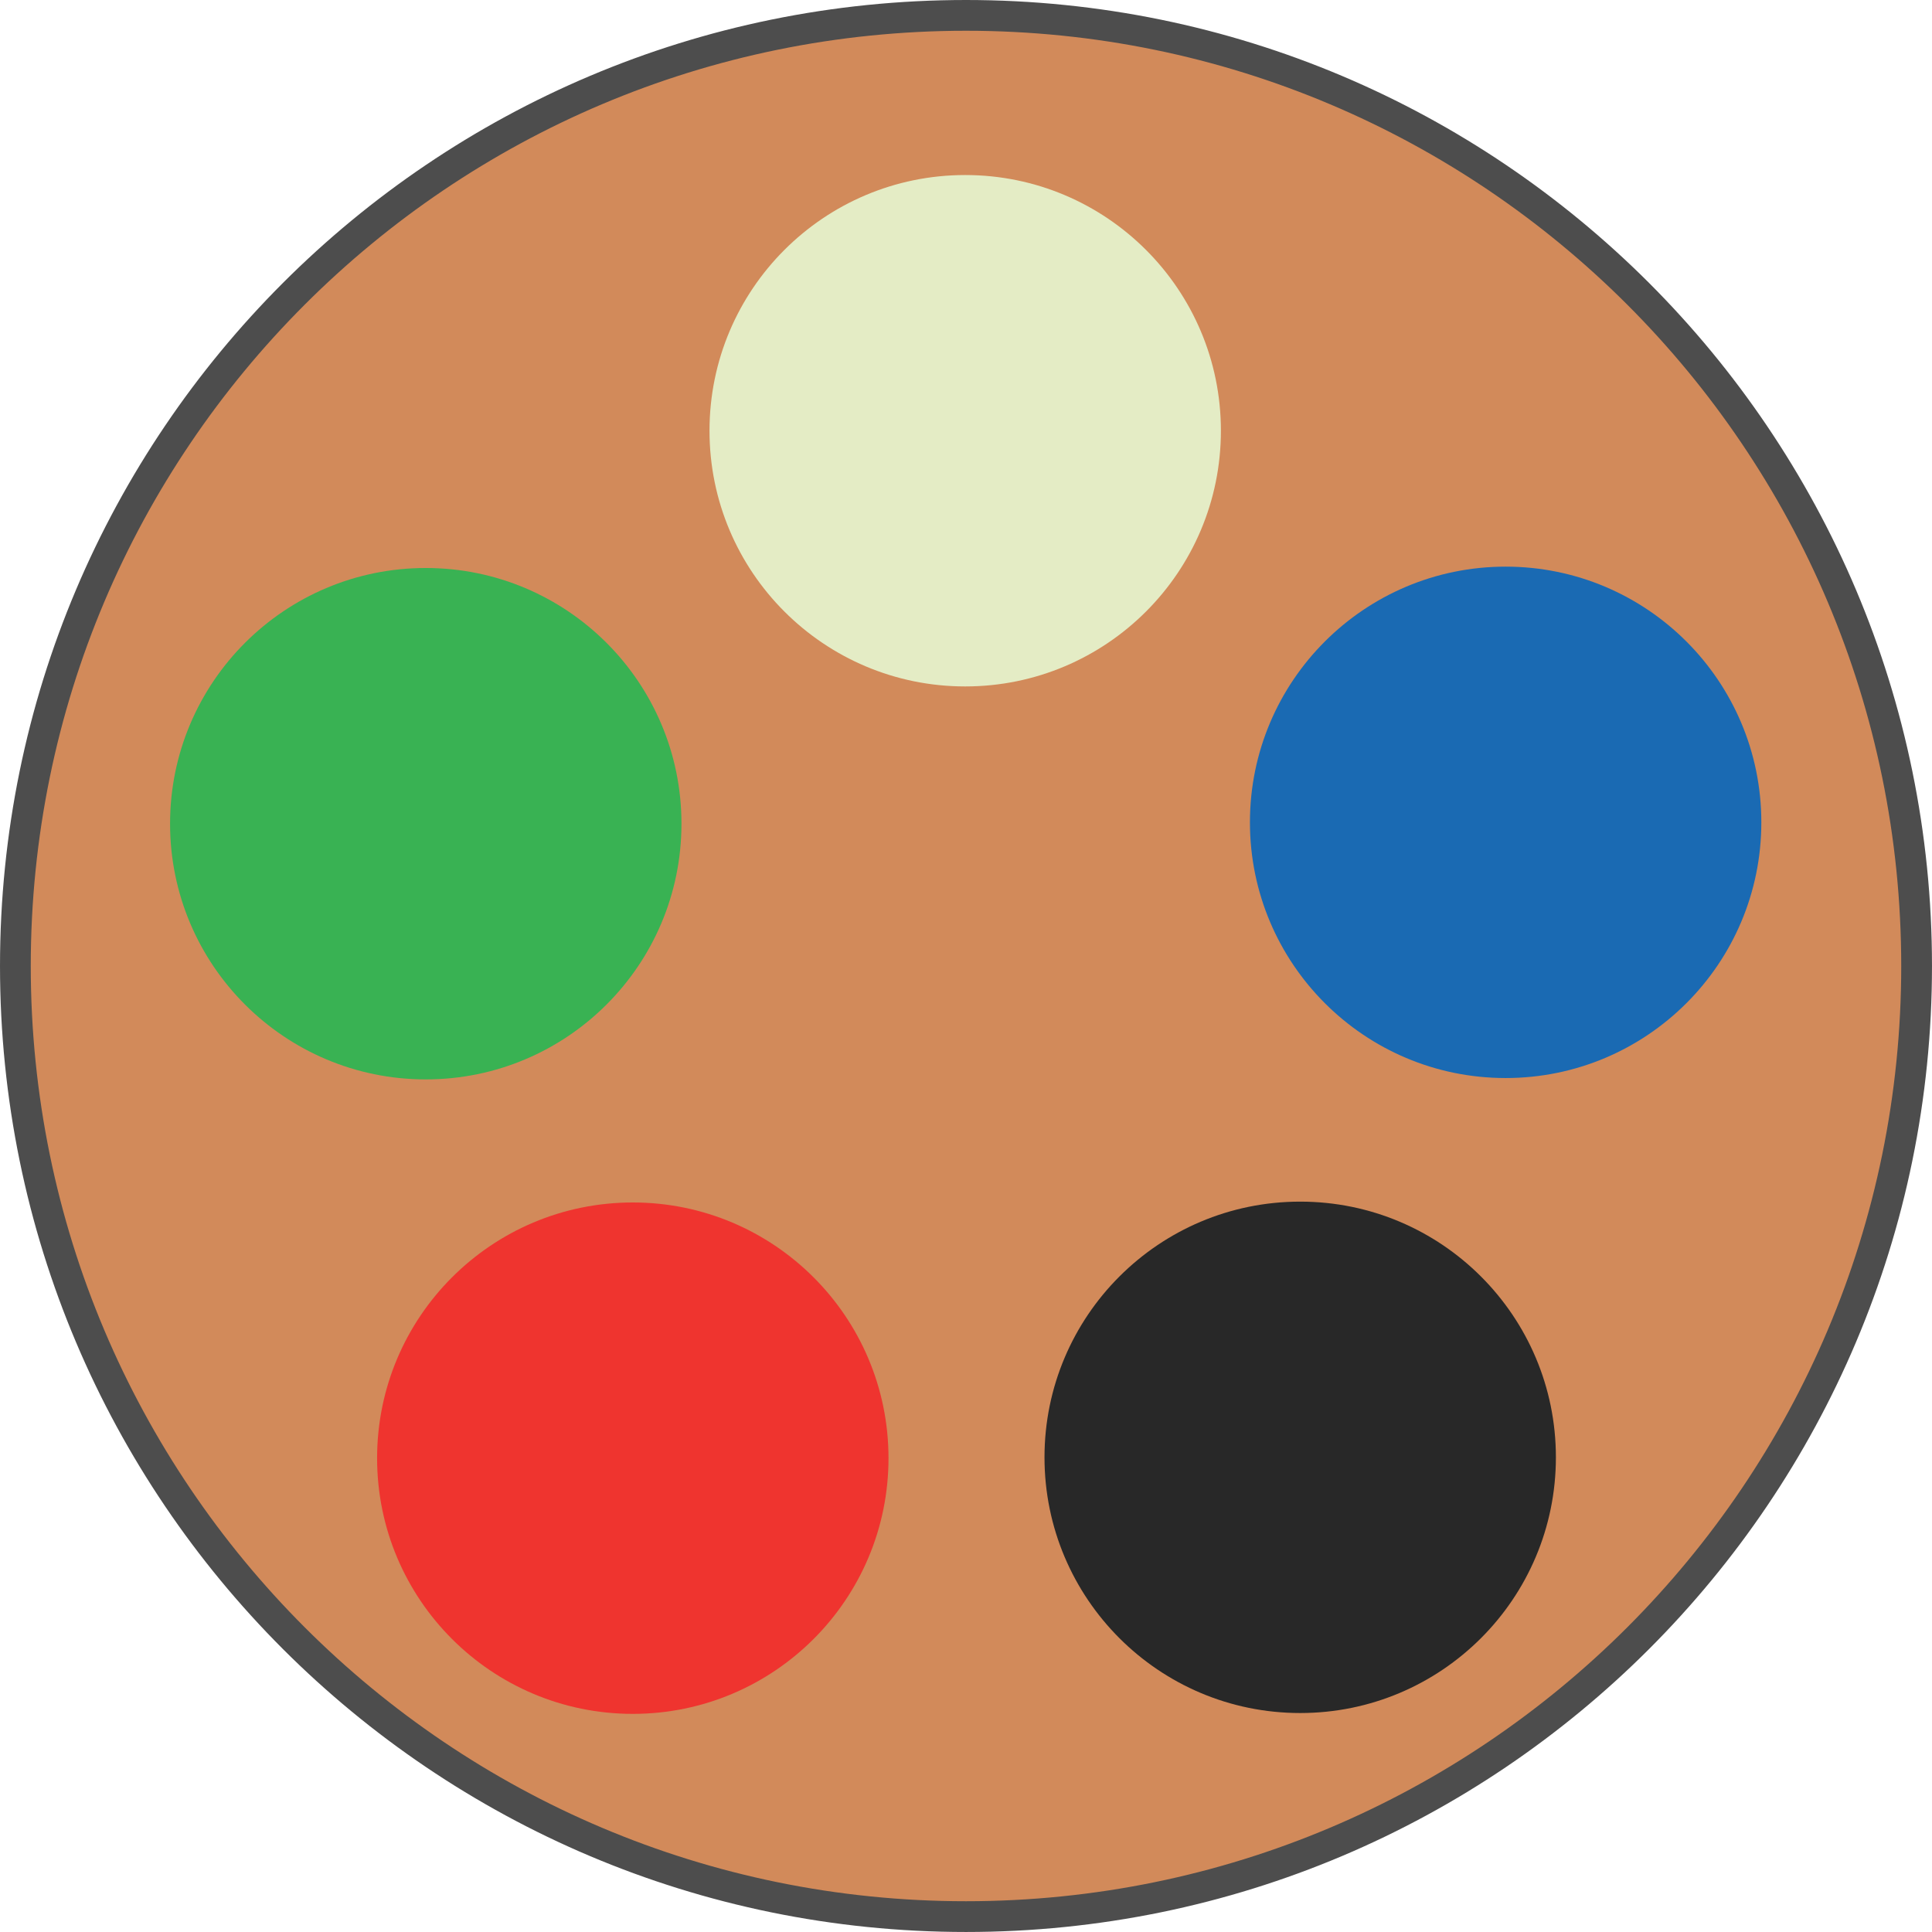
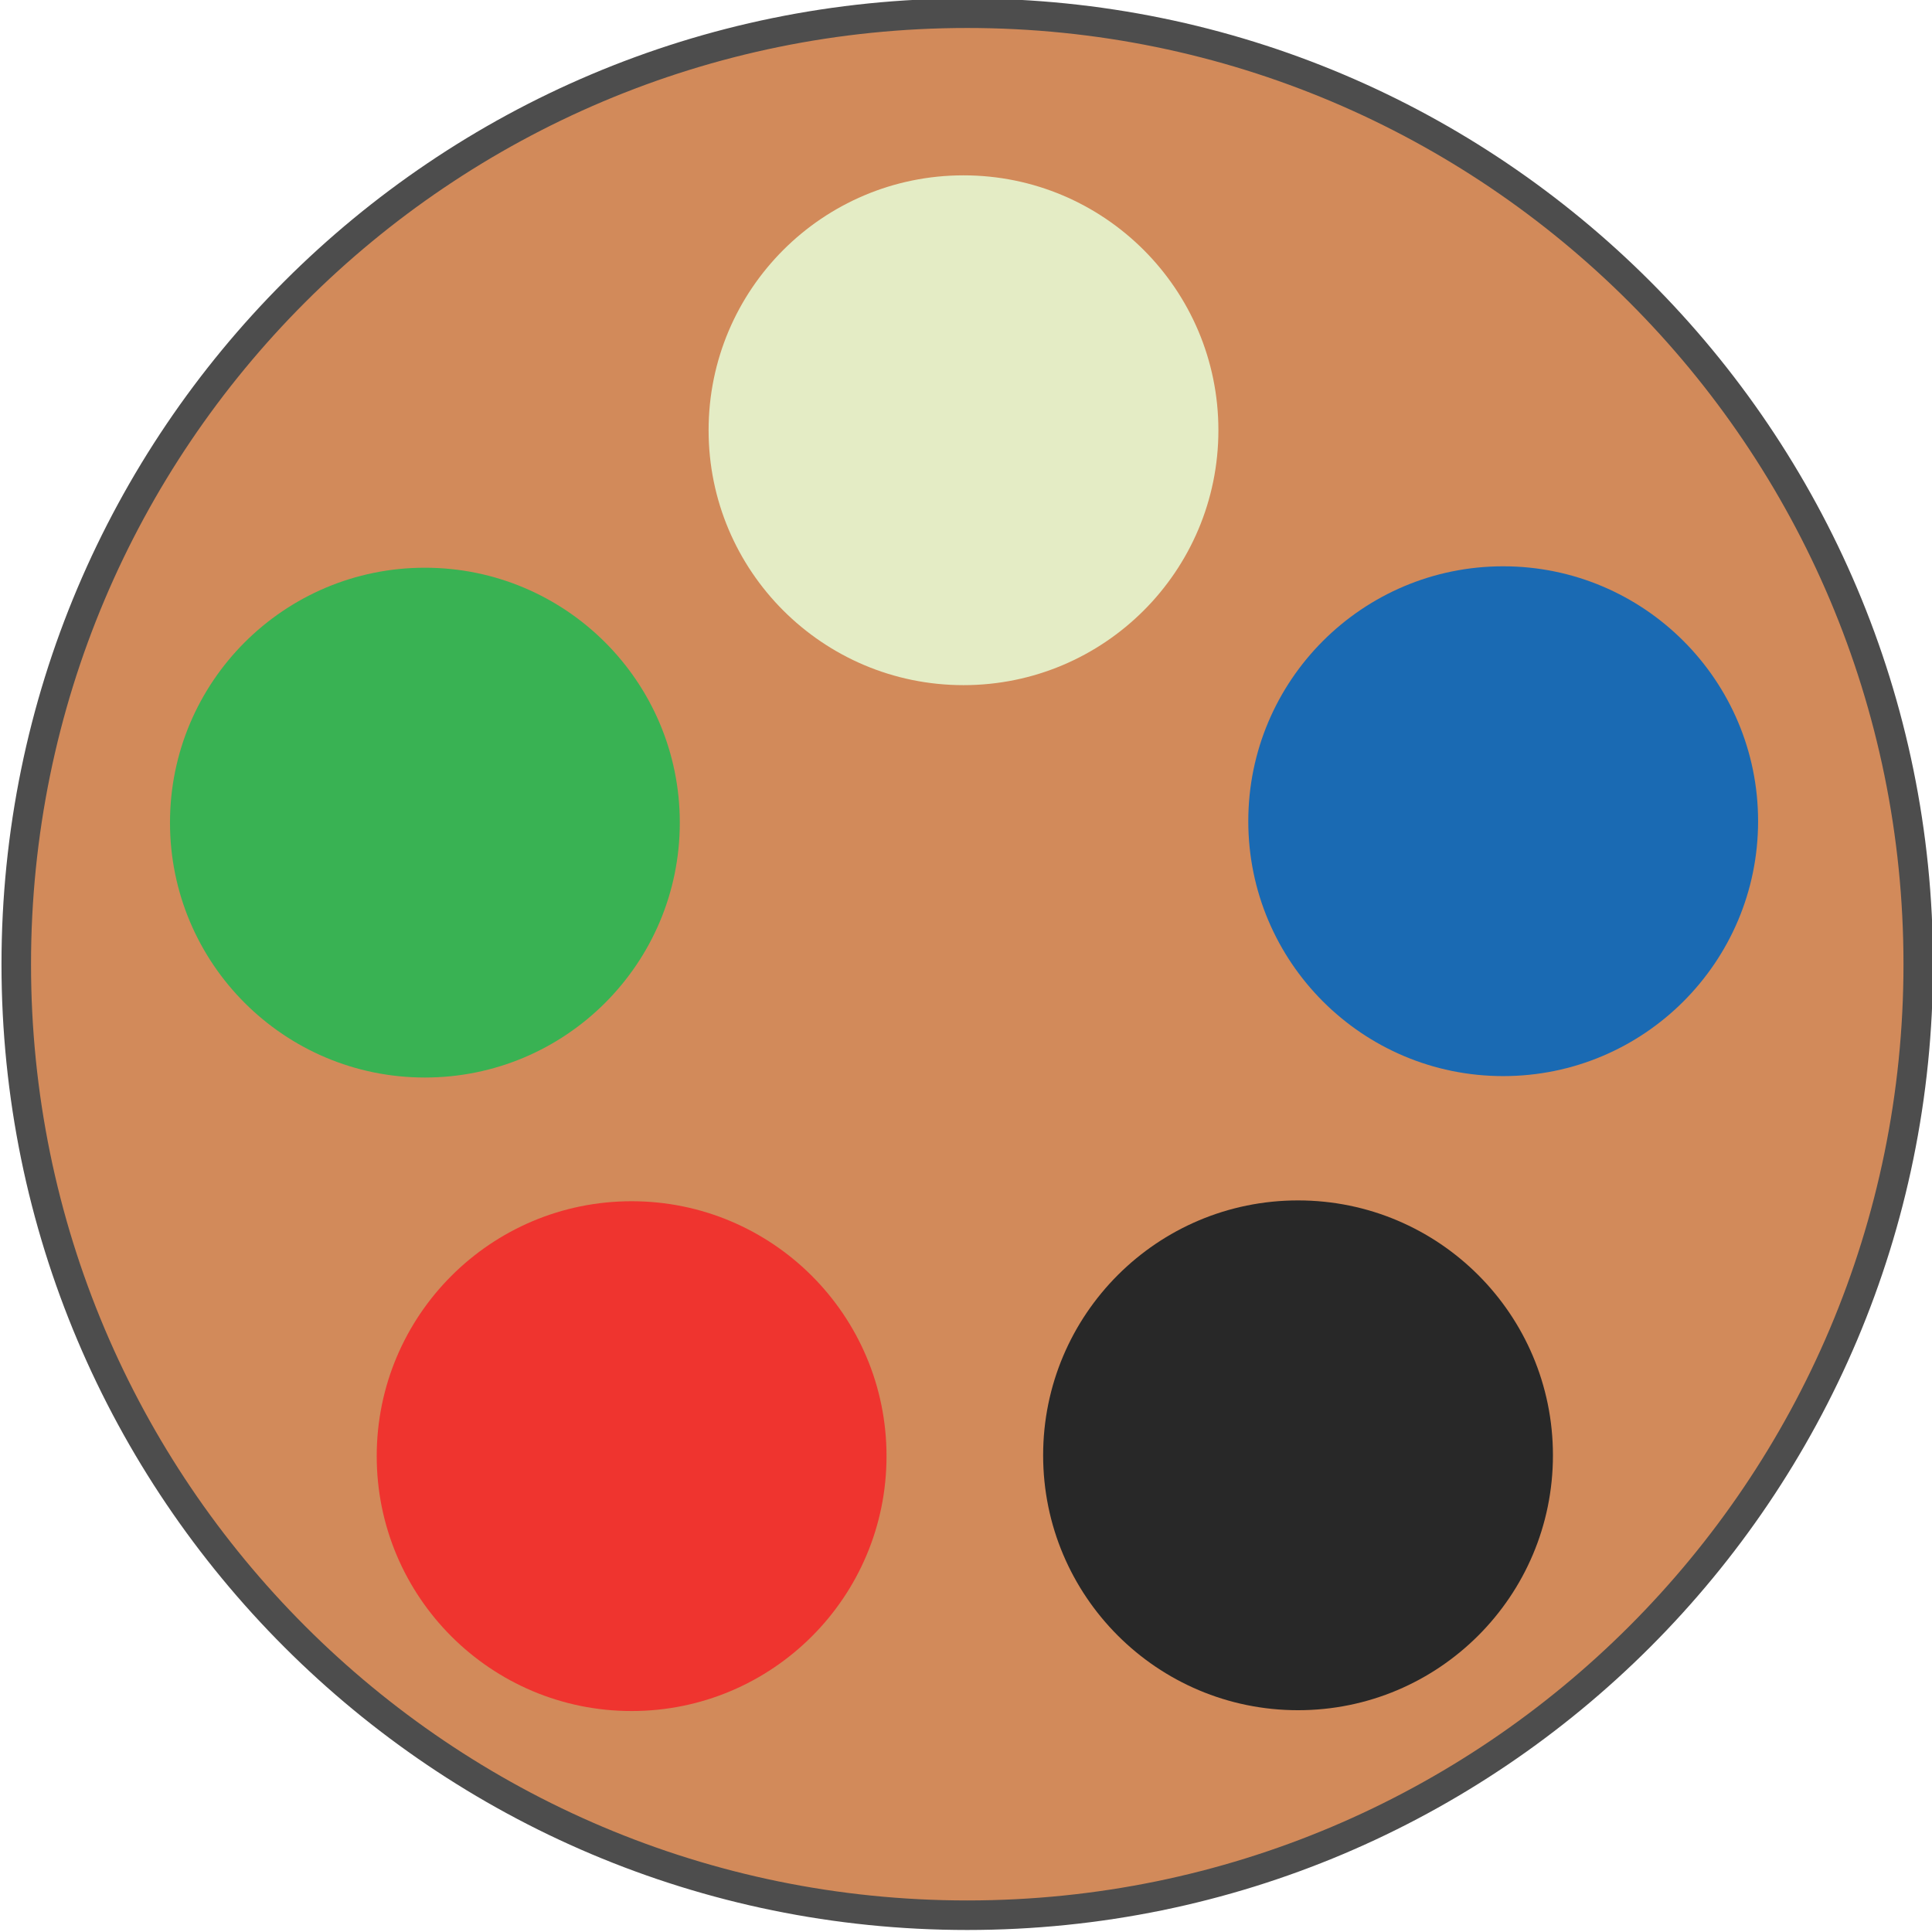
- <svg xmlns="http://www.w3.org/2000/svg" xmlns:xlink="http://www.w3.org/1999/xlink" id="svg8" version="1.1" viewBox="0 0 26.46 26.46" height="26.46mm" width="26.46mm">
-   <defs id="defs2">
-     <linearGradient gradientUnits="userSpaceOnUse" xlink:href="#a" gradientTransform="matrix(1.473339,0,0,1.579335,-1202.808,-227.626)" y2="-43.95" y1="-43.95" x2="701.51" x1="633.63" id="b" />
-     <linearGradient id="a">
-       <stop id="stop4" stop-color="red" offset="0" />
-       <stop id="stop6" stop-color="#ff0" offset=".2" />
-       <stop id="stop8" stop-color="#0f0" offset=".4" />
-       <stop id="stop10" stop-color="#0ff" offset=".6" />
-       <stop id="stop12" stop-color="#00f" offset=".8" />
-       <stop id="stop14" stop-color="#f0f" offset="1" />
-     </linearGradient>
-   </defs>
-   <g transform="translate(-130.076,-77.73341)" id="layer1">
-     <g id="g518" transform="matrix(0.2645833,0,0,0.2645833,185.637,-5.631691)">
-       <g id="g516" transform="matrix(1.940713,0,0,1.940713,-431.0069,107.7754)">
-         <circle style="fill:#d28a5a;stroke:#4d4d4d;stroke-width:0.52" id="circle504" transform="matrix(1.577778,0,0,1.577778,-105.4762,-59.92038)" r="16.07" cy="122.01" cx="155.36" />
-         <circle style="fill:#e4ecc5" id="circle506" transform="matrix(1.134799,0,0,1.134799,30.90117,-91.74347)" r="6.01" cy="185.1" cx="95.81" />
-         <circle style="fill:#1a6ab3" id="circle508" transform="matrix(1.134799,0,0,1.134799,45.31563,-81.29853)" r="6.01" cy="185.1" cx="95.81" />
-         <circle style="fill:#282828" id="circle510" transform="matrix(1.134799,0,0,1.134799,39.83621,-64.3619)" r="6.01" cy="185.1" cx="95.81" />
-         <circle style="fill:#ef342f" id="circle512" transform="matrix(1.134799,0,0,1.134799,22.03529,-64.33943)" r="6.01" cy="185.1" cx="95.81" />
-         <circle style="fill:#39b253" id="circle514" transform="matrix(1.134799,0,0,1.134799,16.51313,-81.26217)" r="6.01" cy="185.1" cx="95.81" />
-       </g>
-     </g>
+ <svg xmlns="http://www.w3.org/2000/svg" viewBox="0 0 26.5 26.5">
+   <g transform="translate(-58.476 -54.85) scale(.5135)">
+     <circle cx="155.4" cy="122" r="16.1" fill="#d28a5a" stroke="#4d4d4d" stroke-width=".5" transform="translate(-105.476 -59.92) scale(1.5778)" />
+     <circle cx="95.8" cy="185.1" r="6" fill="#e4ecc5" transform="translate(30.9 -91.743) scale(1.1348)" />
+     <circle cx="95.8" cy="185.1" r="6" fill="#1a6ab3" transform="translate(45.316 -81.3) scale(1.1348)" />
+     <circle cx="95.8" cy="185.1" r="6" fill="#282828" transform="translate(39.836 -64.362) scale(1.1348)" />
+     <circle cx="95.8" cy="185.1" r="6" fill="#ef342f" transform="translate(22.035 -64.34) scale(1.1348)" />
+     <circle cx="95.8" cy="185.1" r="6" fill="#39b253" transform="translate(16.513 -81.262) scale(1.1348)" />
  </g>
</svg>
